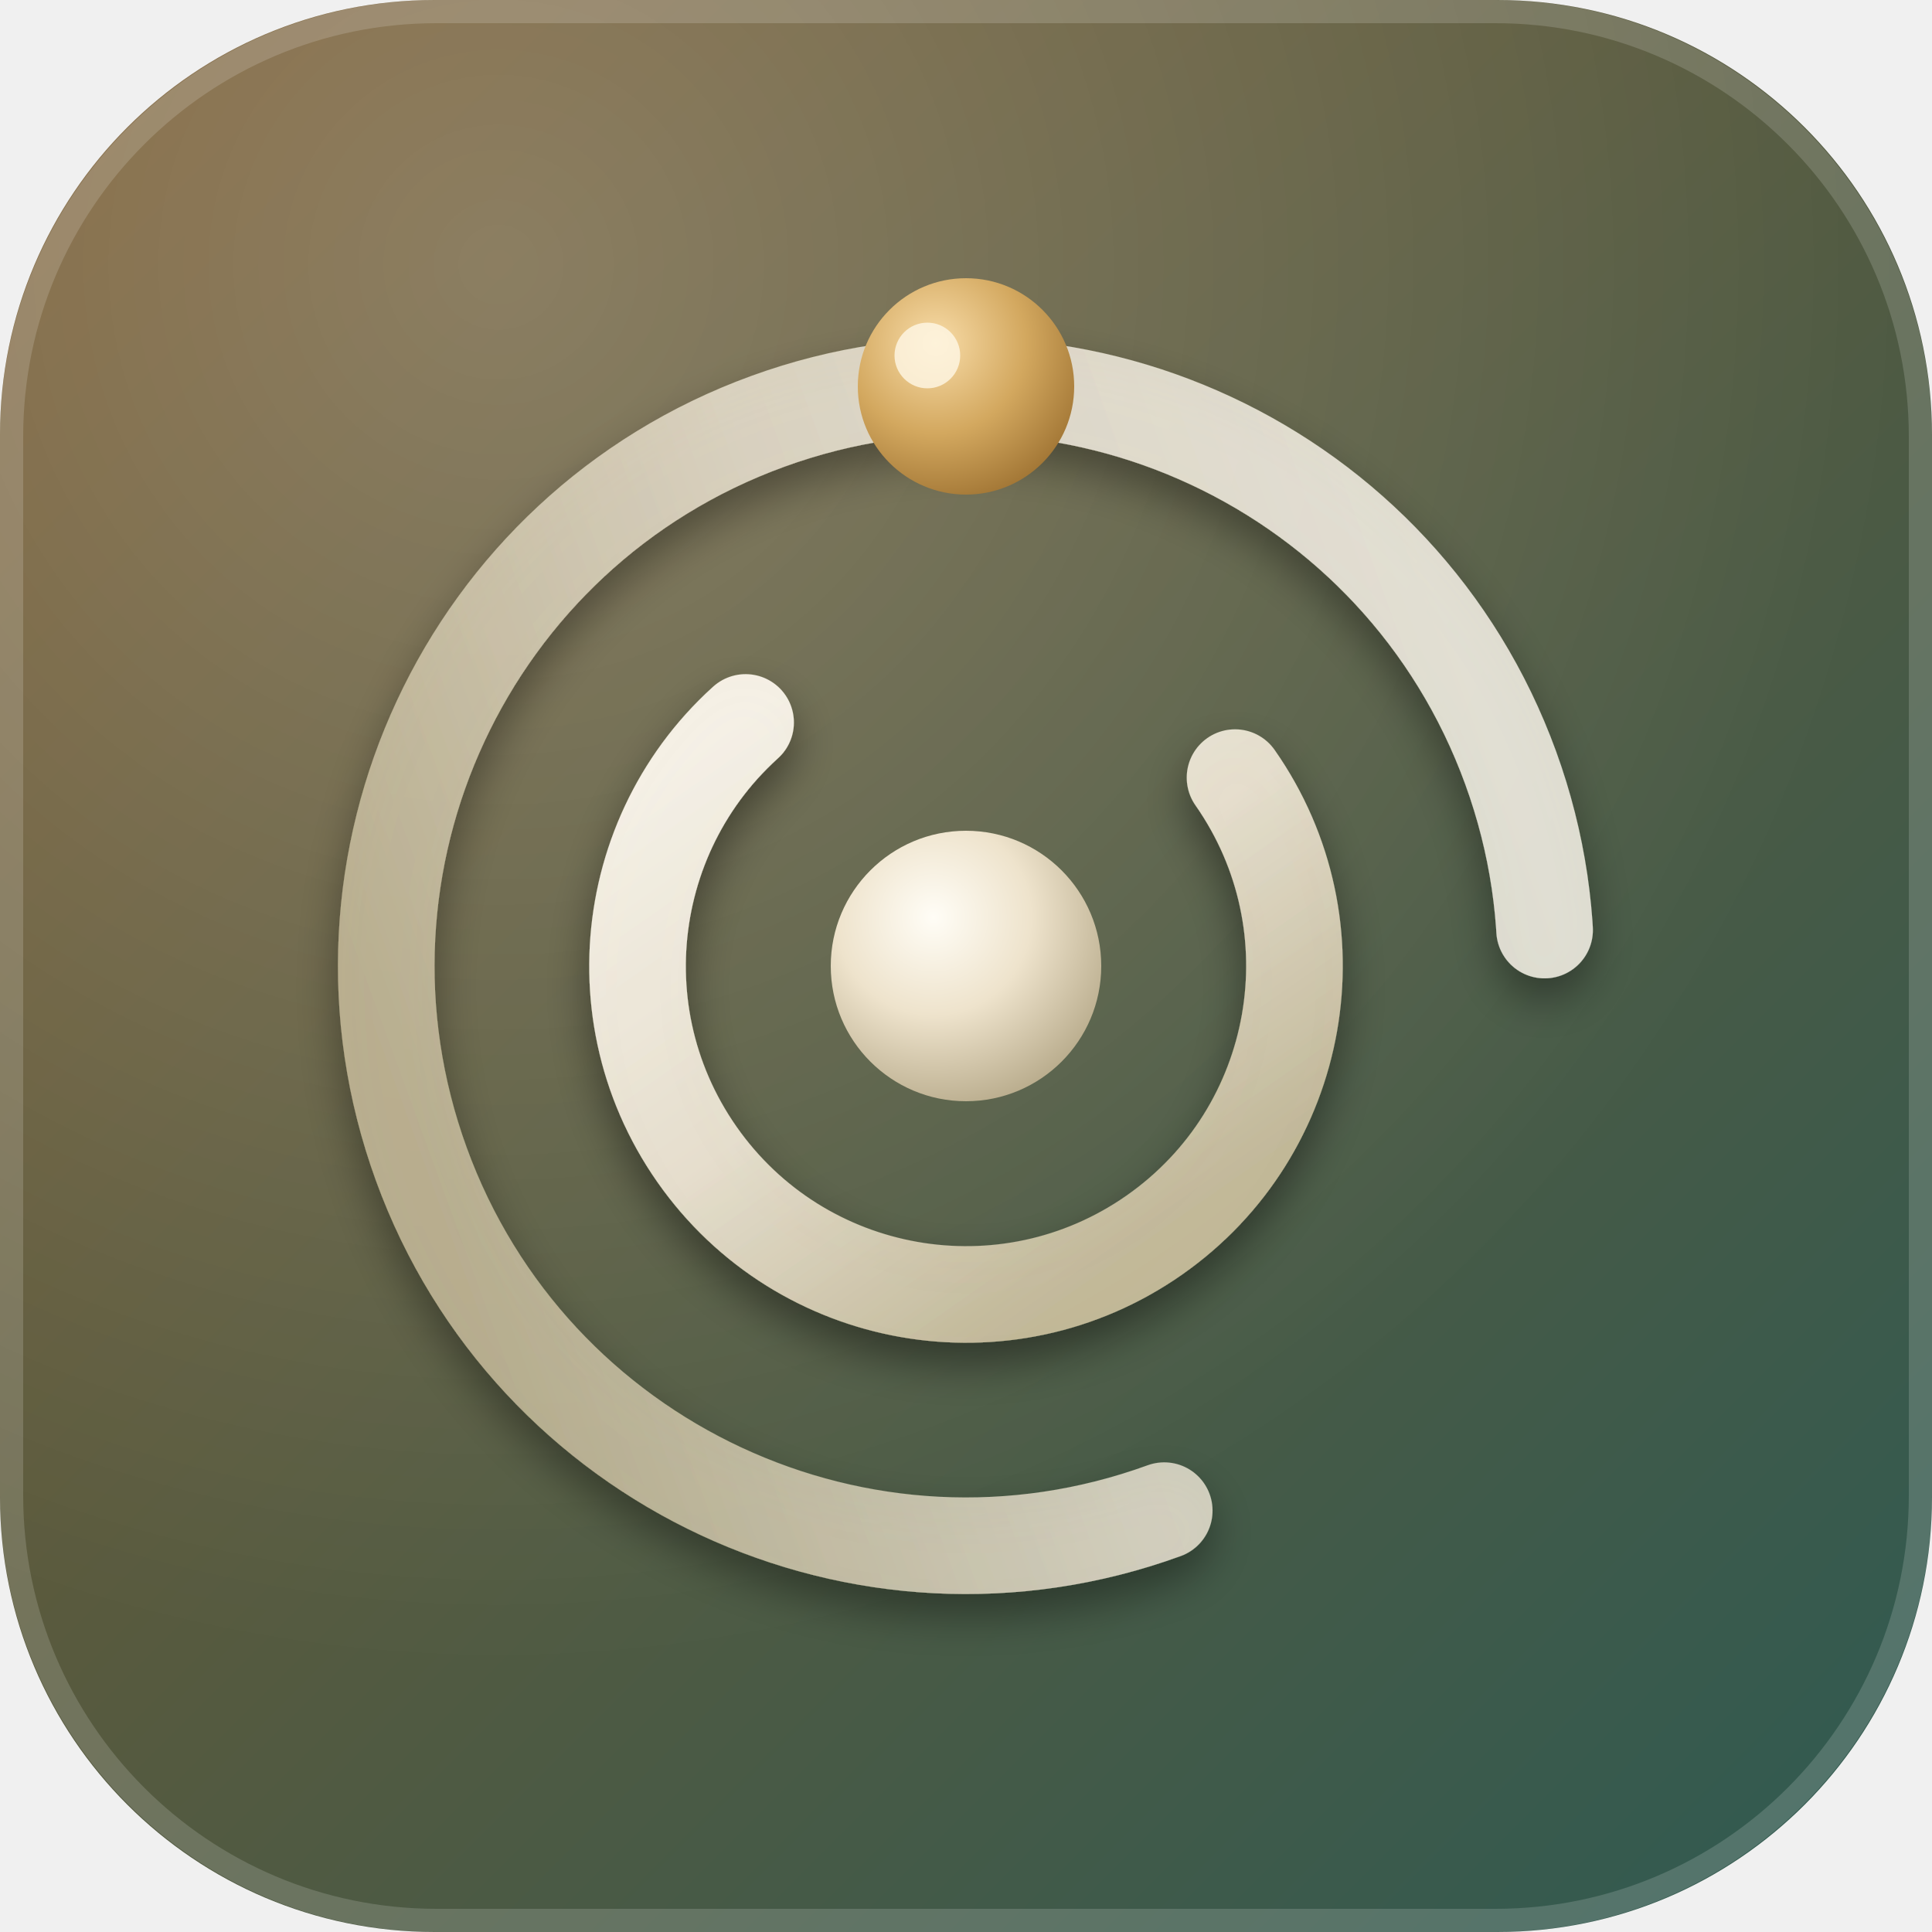
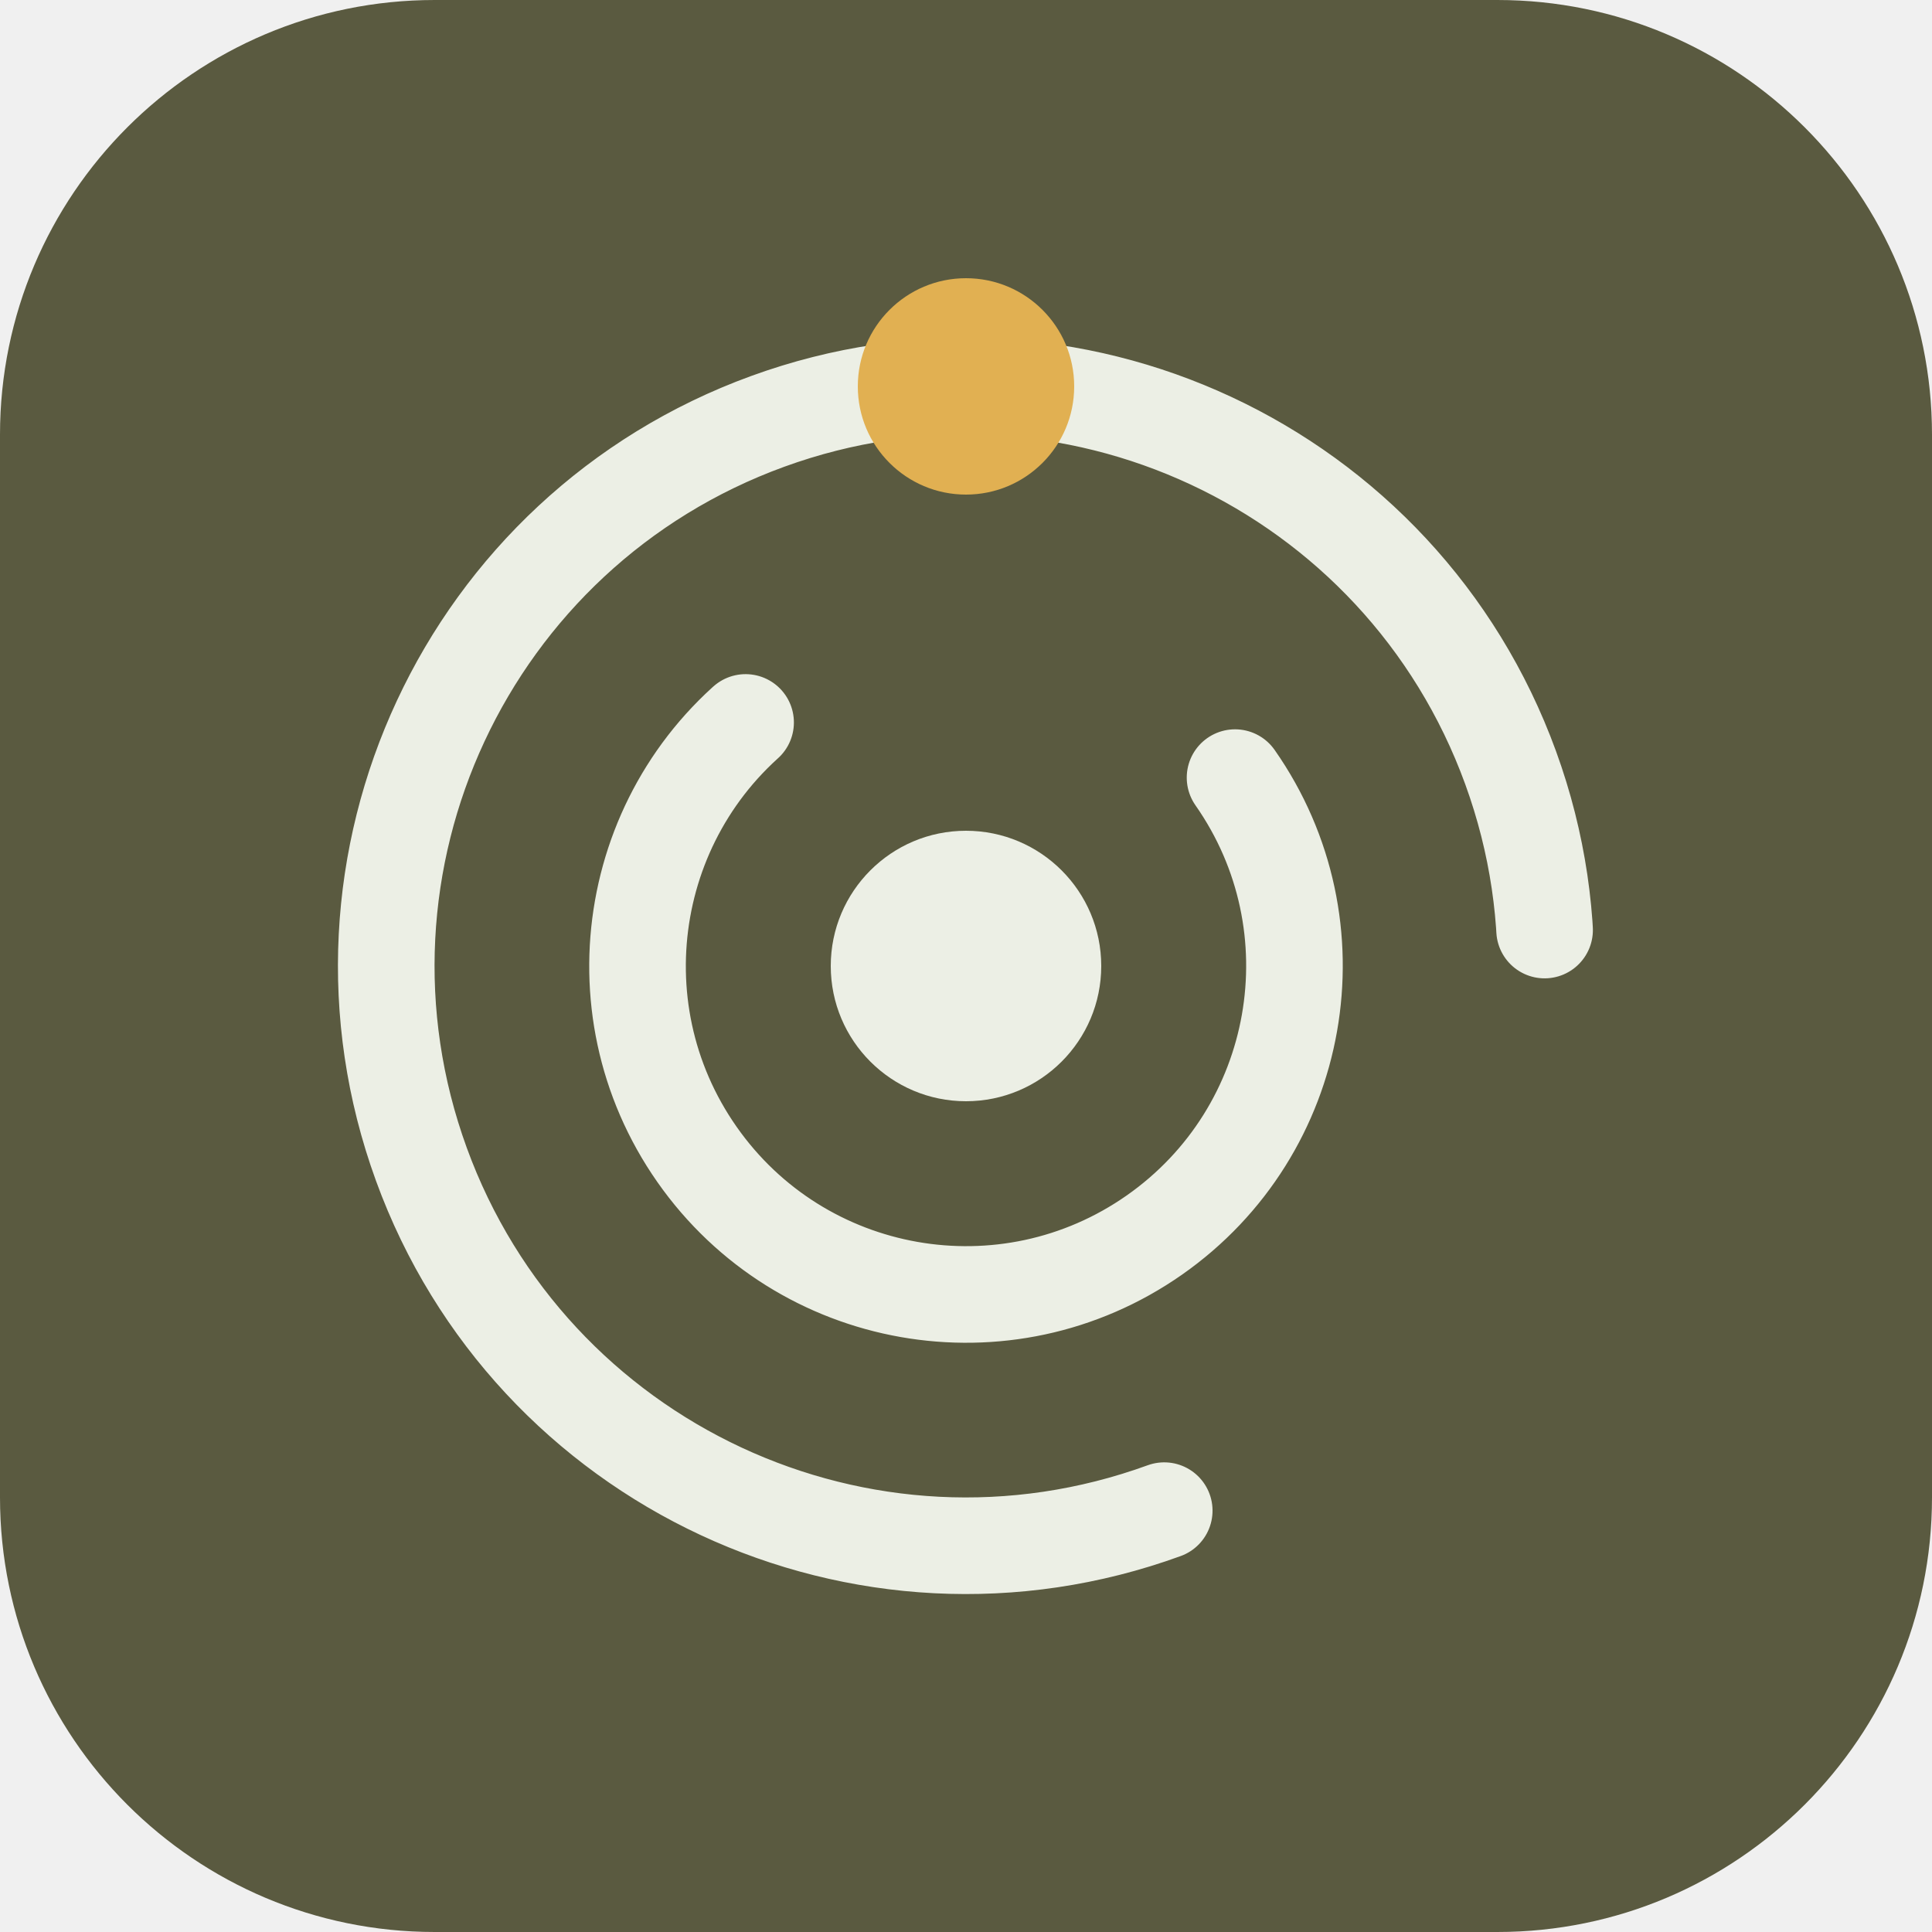
- <svg xmlns="http://www.w3.org/2000/svg" width="512" height="512" viewBox="0 0 100 100">
-   <defs>
-     <linearGradient id="tile" x1="0%" y1="0%" x2="100%" y2="100%">
-       <stop offset="0%" stop-color="#7A5A2E" />
-       <stop offset="100%" stop-color="#2E5A52" />
-     </linearGradient>
-     <radialGradient id="shine" cx="26%" cy="14%" r="72%">
-       <stop offset="0%" stop-color="#ffffff" stop-opacity="0.22" />
-       <stop offset="100%" stop-color="#ffffff" stop-opacity="0" />
-     </radialGradient>
-     <radialGradient id="core" cx="38%" cy="32%" r="75%">
-       <stop offset="0%" stop-color="#fffdf6" />
-       <stop offset="48%" stop-color="#eee3cc" />
-       <stop offset="100%" stop-color="#b5a888" />
-     </radialGradient>
-     <radialGradient id="node" cx="36%" cy="30%" r="80%">
-       <stop offset="0%" stop-color="#f8dca8" />
-       <stop offset="52%" stop-color="#d3a85f" />
-       <stop offset="100%" stop-color="#9b6f2f" />
-     </radialGradient>
-     <linearGradient id="tube" x1="0%" y1="0%" x2="0%" y2="100%">
-       <stop offset="0%" stop-color="#fffaf0" />
-       <stop offset="52%" stop-color="#efe7d6" />
-       <stop offset="100%" stop-color="#cabf9f" />
-     </linearGradient>
-     <filter id="sh" x="-30%" y="-30%" width="160%" height="160%">
-       <feDropShadow dx="0" dy="1.1" stdDeviation="1.1" flood-color="#000000" flood-opacity="0.45" />
-     </filter>
-     <clipPath id="tc">
-       <rect x="0" y="0" width="100" height="100" rx="22.5" />
-     </clipPath>
-   </defs>
-   <g clip-path="url(#tc)">
-     <rect x="0" y="0" width="100" height="100" fill="url(#tile)" />
-     <rect x="0" y="0" width="100" height="100" fill="url(#shine)" />
-     <g fill="none" stroke="url(#tube)" stroke-linecap="round" filter="url(#sh)">
-       <circle cx="50" cy="50" r="17" stroke-width="5" stroke-dasharray="78 29" transform="rotate(-35 50 50)" stroke-opacity="0.92" />
-       <circle cx="50" cy="50" r="30" stroke-width="5" stroke-dasharray="150 39" transform="rotate(70 50 50)" stroke-opacity="0.8" />
-     </g>
-     <circle cx="50" cy="50" r="7" fill="url(#core)" />
-     <circle cx="50" cy="20" r="5.6" fill="url(#node)" />
-     <circle cx="48" cy="18.4" r="1.7" fill="#fff7e6" fill-opacity="0.8" />
+ <svg xmlns="http://www.w3.org/2000/svg" width="512" height="512" viewBox="0 0 100 100" role="img" aria-label="NeoRouter">
+   <rect width="100" height="100" rx="22.5" fill="#5a5a40" />
+   <g fill="none" stroke="#ecefe5" stroke-width="5" stroke-linecap="round">
+     <circle cx="50" cy="50" r="17" stroke-dasharray="78 29" transform="rotate(-35 50 50)" />
+     <circle cx="50" cy="50" r="30" stroke-dasharray="150 39" transform="rotate(70 50 50)" />
  </g>
-   <rect x="0.6" y="0.6" width="98.8" height="98.8" rx="22" fill="none" stroke="#ffffff" stroke-opacity="0.16" stroke-width="1.2" />
+   <circle cx="50" cy="50" r="7" fill="#ecefe5" />
+   <circle cx="50" cy="20" r="5.6" fill="#e1b052" />
</svg>
